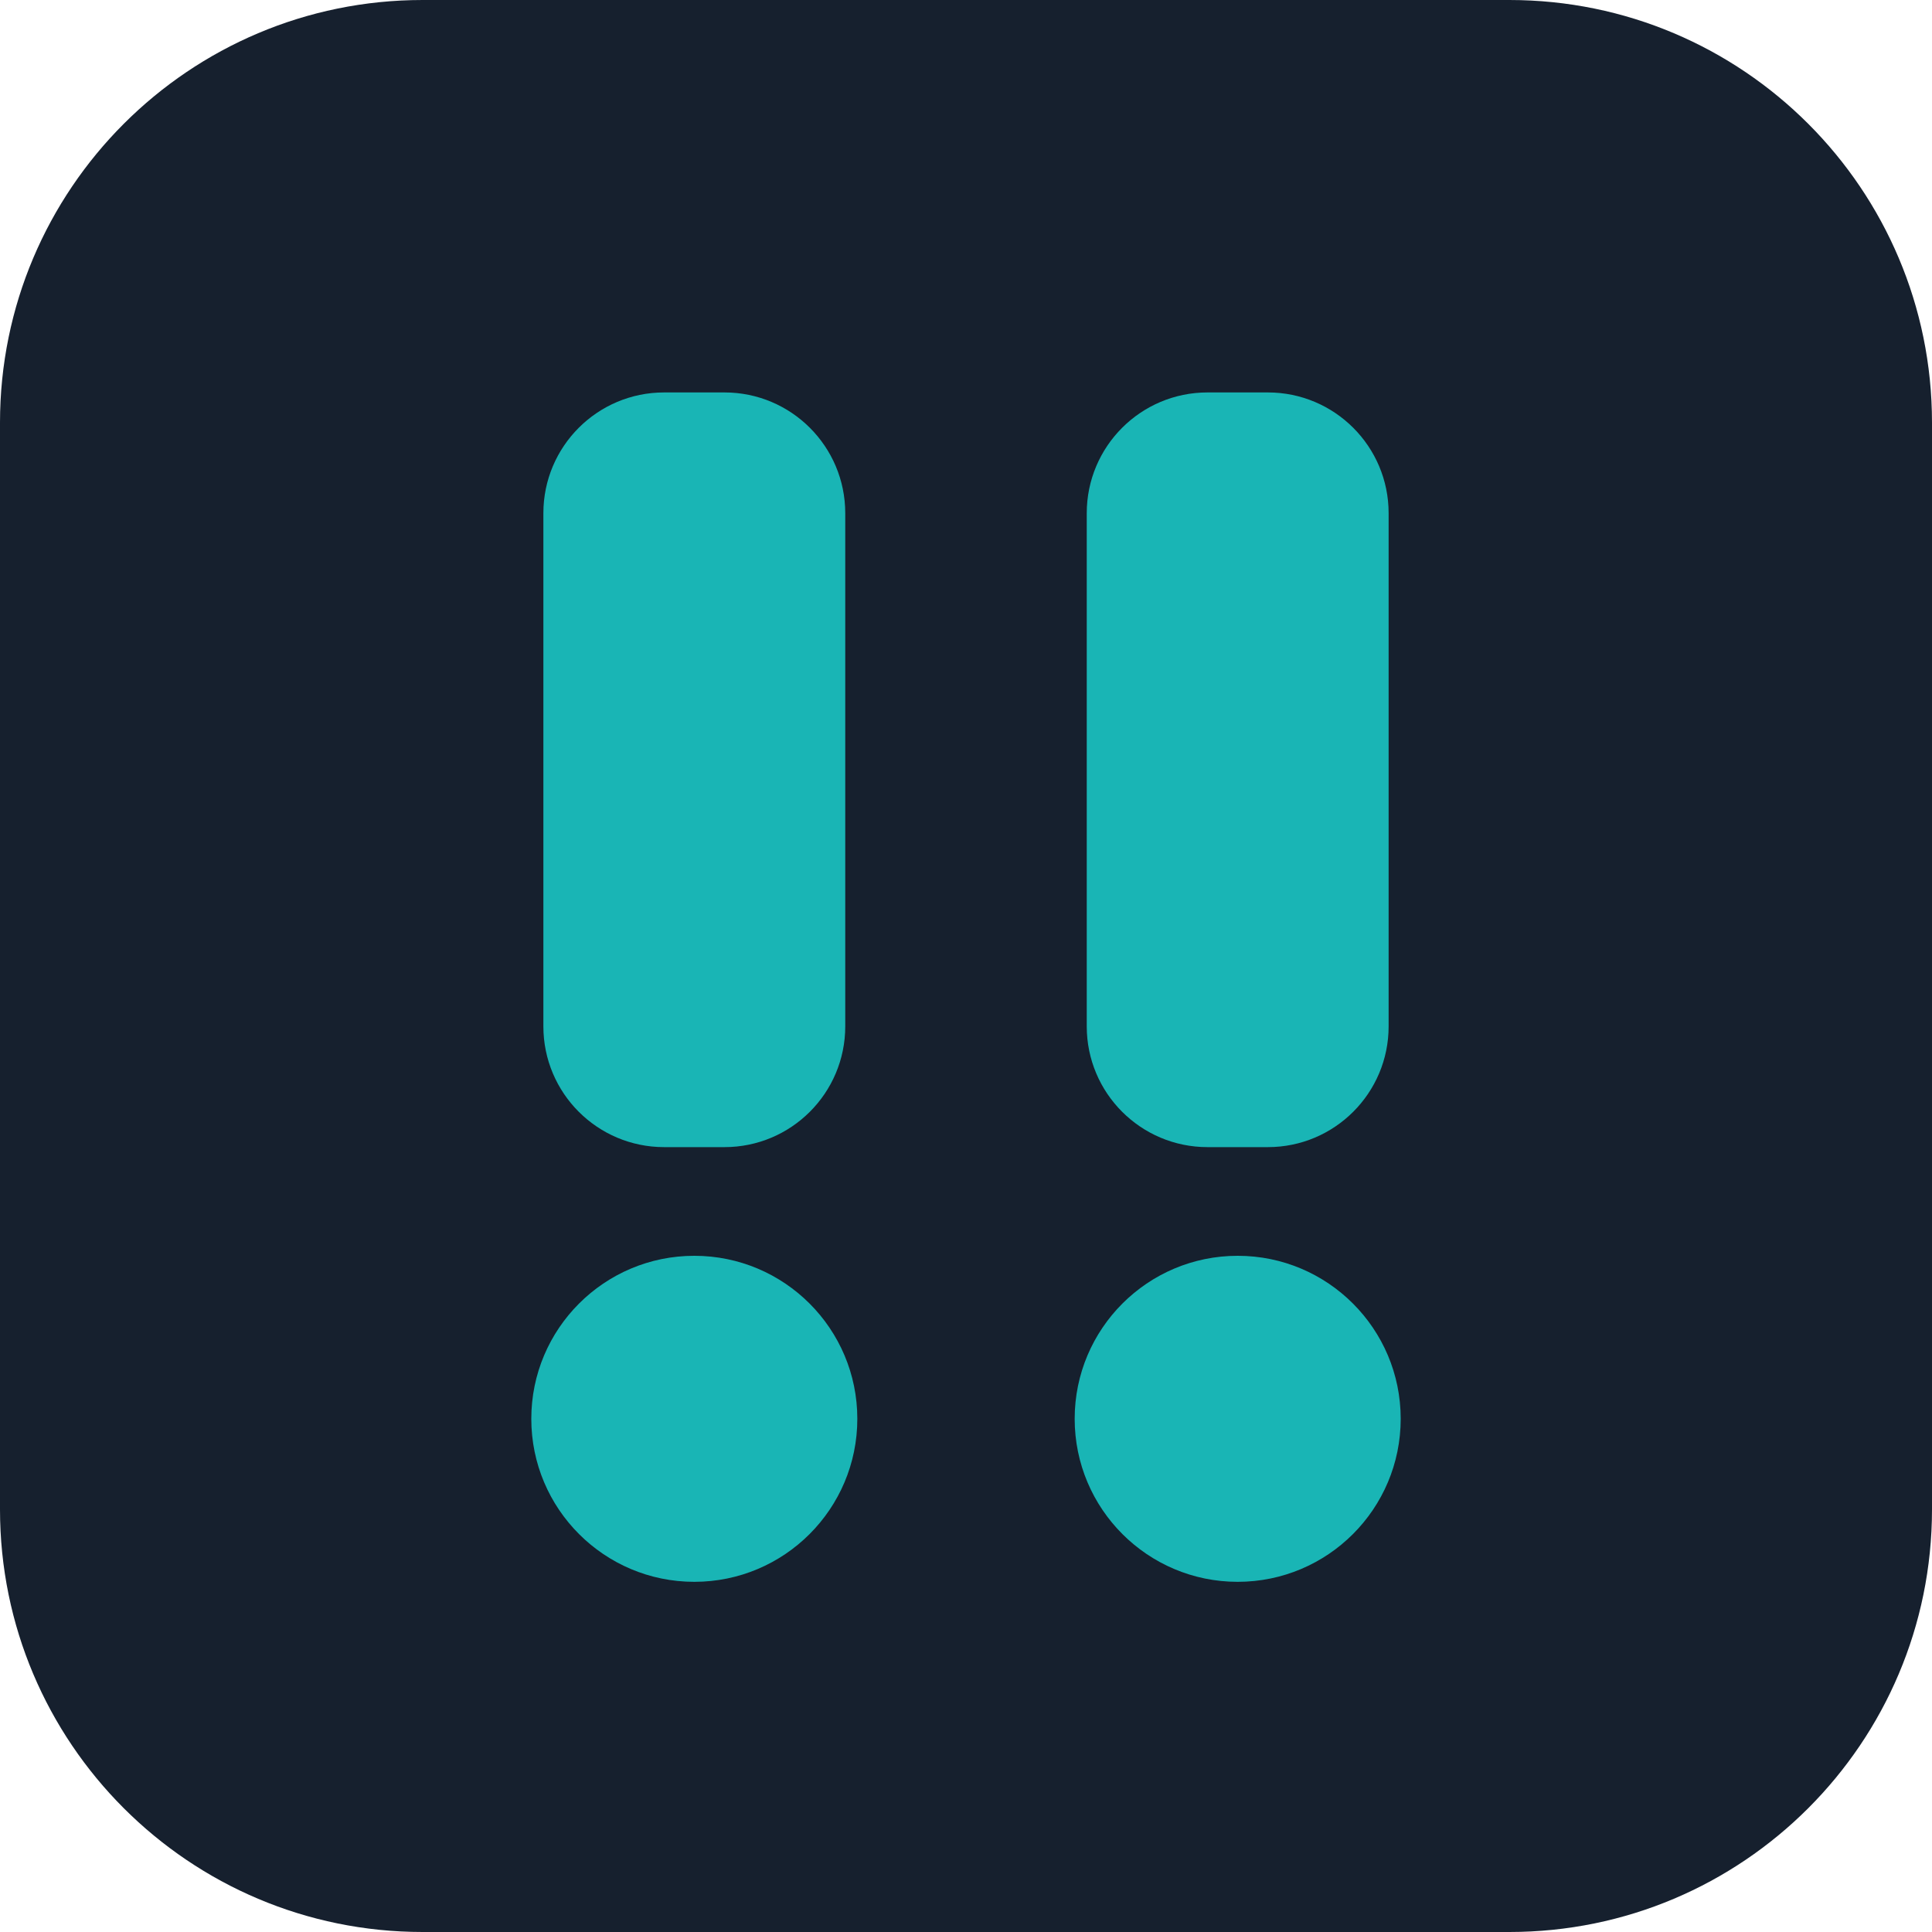
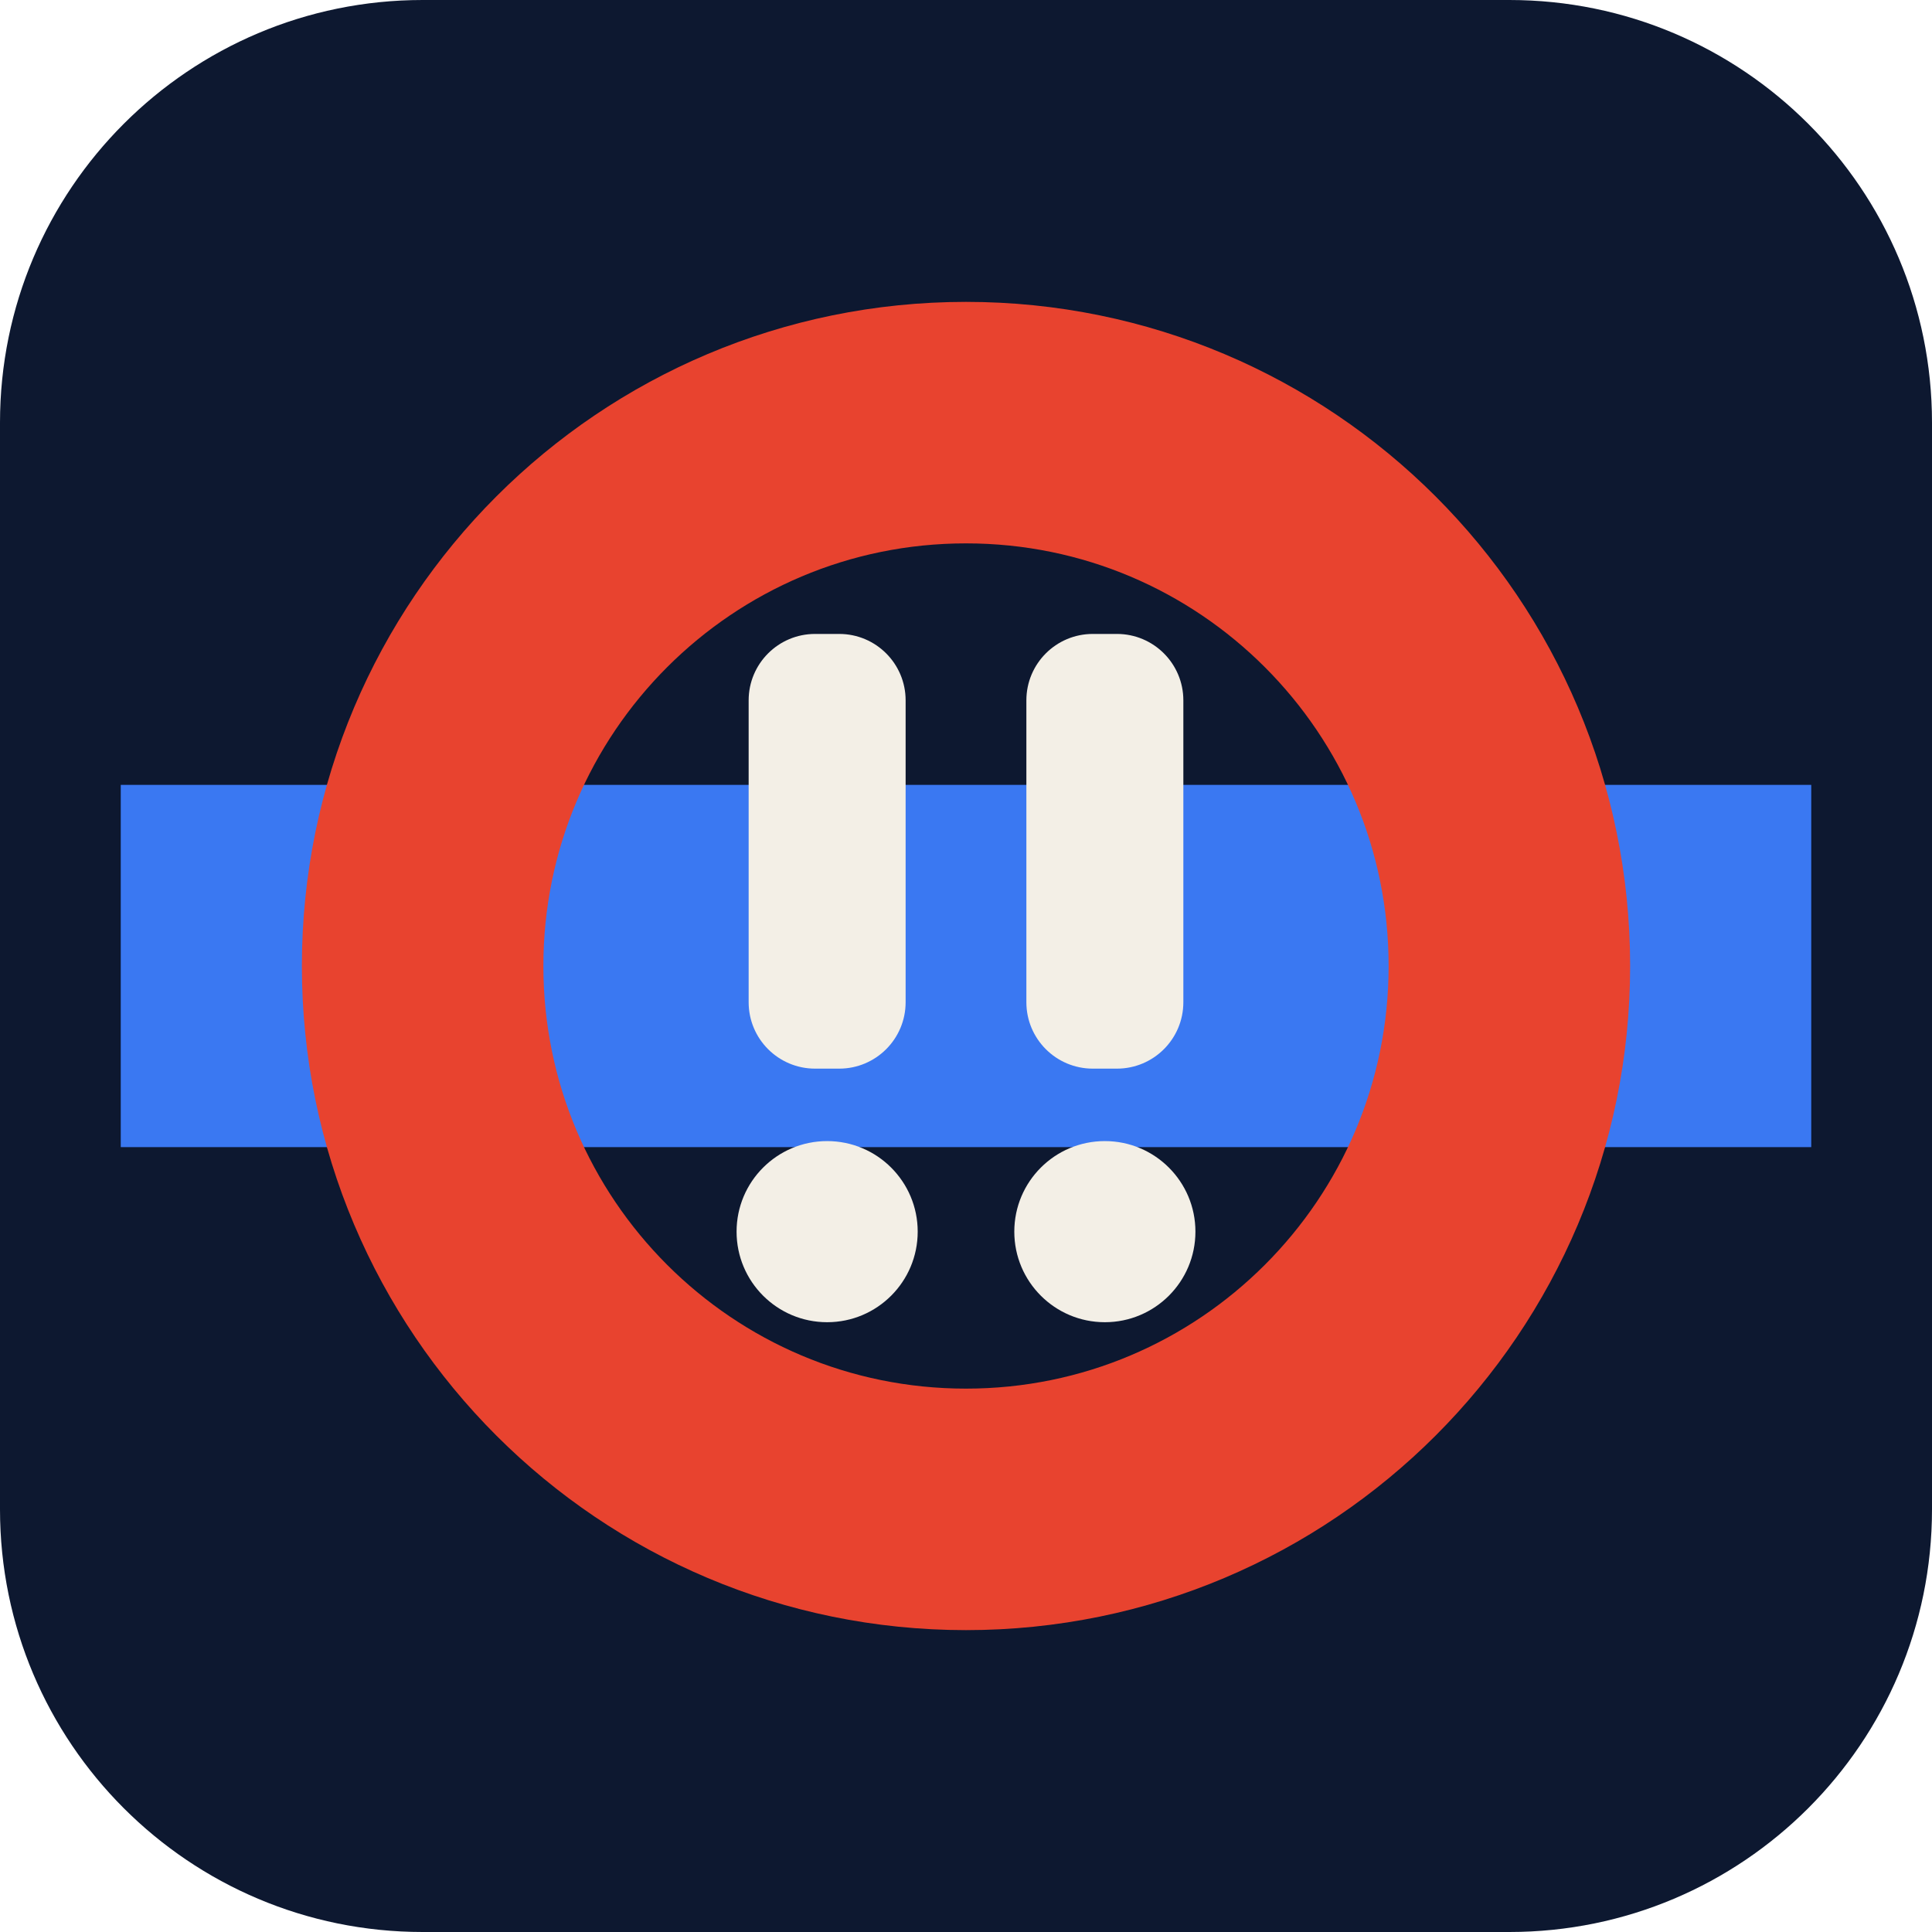
<svg xmlns="http://www.w3.org/2000/svg" viewBox="0 0 32 32">
-   <rect width="32" height="32" rx="7" fill="#16202e" />
-   <g fill="#19b5b5">
-     <rect x="9" y="6.5" width="5" height="12.5" rx="2" />
-     <rect x="18" y="6.5" width="5" height="12.5" rx="2" />
-     <circle cx="11.5" cy="23.5" r="2.7" />
-     <circle cx="20.5" cy="23.5" r="2.7" />
+   <rect width="32" height="32" rx="7" fill="#0d1830" />
+   <rect x="2" y="13" width="28" height="6" fill="#3a78f2" />
+   <circle cx="16" cy="16" r="9" fill="none" stroke="#e8432f" stroke-width="4" />
+   <g fill="#f3efe6">
+     <rect x="12.4" y="10.5" width="2.6" height="7.2" rx="1.1" />
+     <rect x="17" y="10.5" width="2.6" height="7.2" rx="1.1" />
+     <circle cx="13.7" cy="20.4" r="1.5" />
+     <circle cx="18.3" cy="20.4" r="1.5" />
  </g>
</svg>
